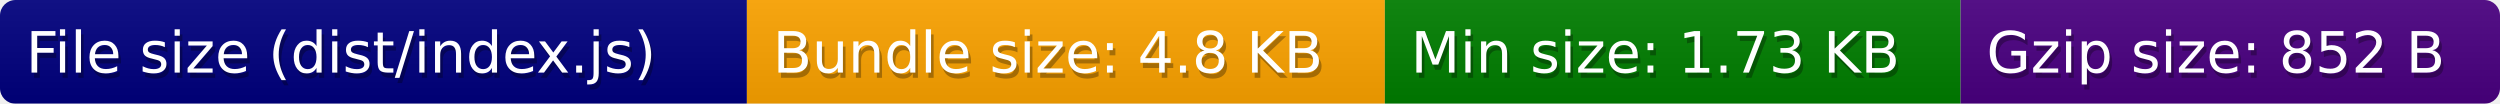
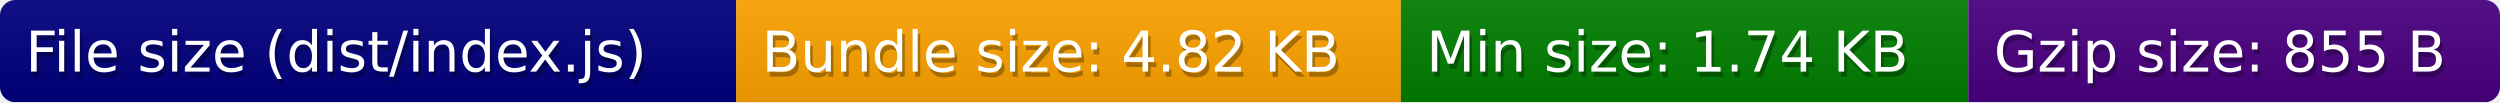
- <svg xmlns="http://www.w3.org/2000/svg" width="482" height="20">
+ <svg xmlns="http://www.w3.org/2000/svg" width="489" height="20">
  <defs>
    <style>text{font-size:11px;font-family:Verdana,DejaVu Sans,Geneva,sans-serif}text.shadow{fill:#010101;fill-opacity:.3}text.high{fill:#fff}</style>
    <linearGradient id="smooth" x2="0" y2="100%">
      <stop offset="0" stop-color="#aaa" stop-opacity=".1" />
      <stop offset="1" stop-opacity=".1" />
    </linearGradient>
    <mask id="round">
      <rect width="100%" height="100%" rx="3" fill="#fff" />
    </mask>
  </defs>
  <g id="bg" mask="url(#round)">
    <path fill="navy" d="M0 0h144v20H0z" />
-     <path fill="orange" d="M144 0h123v20H144z" />
-     <path fill="green" d="M267 0h111v20H267z" />
-     <path fill="indigo" d="M378 0h104v20H378z" />
-     <path fill="url(#smooth)" d="M0 0h482v20H0z" />
+     <path fill="orange" d="M144 0h130v20H144z" />
+     <path fill="green" d="M274 0h111v20H274z" />
+     <path fill="indigo" d="M385 0h104v20H385z" />
+     <path fill="url(#smooth)" d="M0 0h489v20H0z" />
  </g>
  <g id="fg">
    <text class="shadow" x="5.5" y="15">File size (dist/index.js)</text>
    <text class="high" x="5" y="14">File size (dist/index.js)</text>
-     <text class="shadow" x="149.5" y="15">Bundle size: 4.8 KB</text>
-     <text class="high" x="149" y="14">Bundle size: 4.8 KB</text>
-     <text class="shadow" x="272.5" y="15">Min size: 1.73 KB</text>
-     <text class="high" x="272" y="14">Min size: 1.73 KB</text>
-     <text class="shadow" x="383.5" y="15">Gzip size: 852 B</text>
-     <text class="high" x="383" y="14">Gzip size: 852 B</text>
+     <text class="shadow" x="149.5" y="15">Bundle size: 4.82 KB</text>
+     <text class="high" x="149" y="14">Bundle size: 4.82 KB</text>
+     <text class="shadow" x="279.5" y="15">Min size: 1.74 KB</text>
+     <text class="high" x="279" y="14">Min size: 1.74 KB</text>
+     <text class="shadow" x="390.5" y="15">Gzip size: 855 B</text>
+     <text class="high" x="390" y="14">Gzip size: 855 B</text>
  </g>
</svg>
